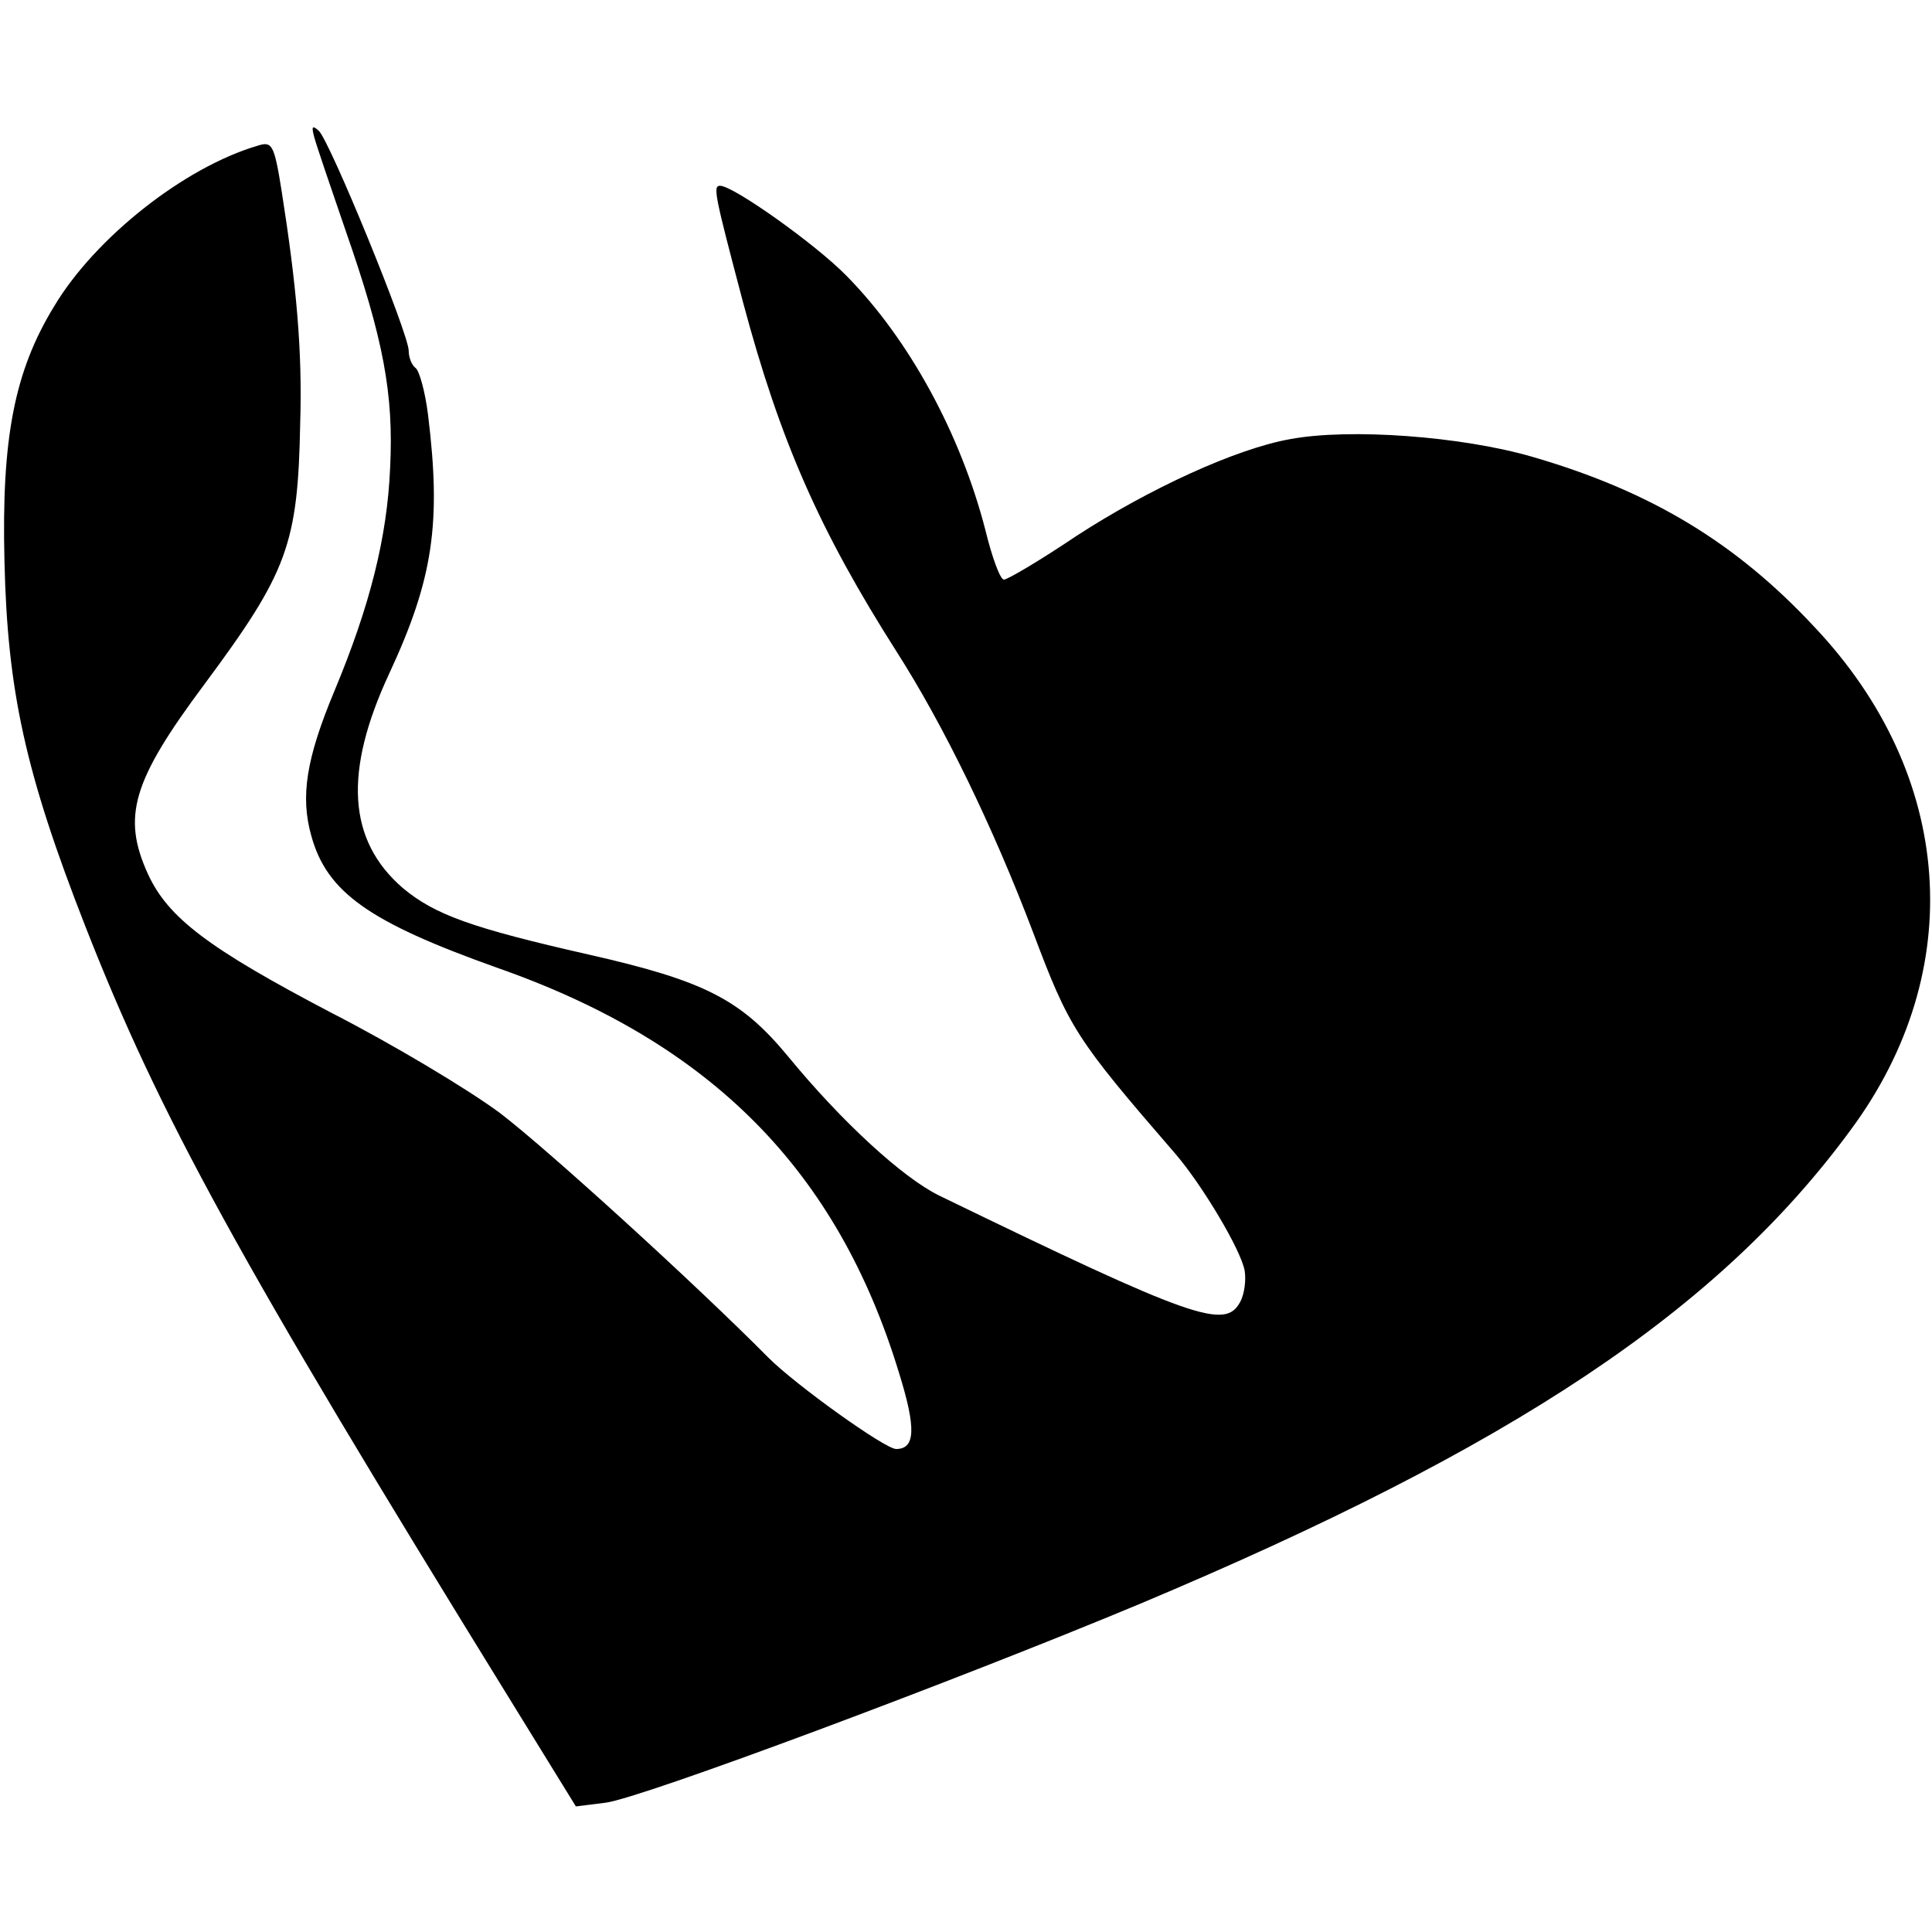
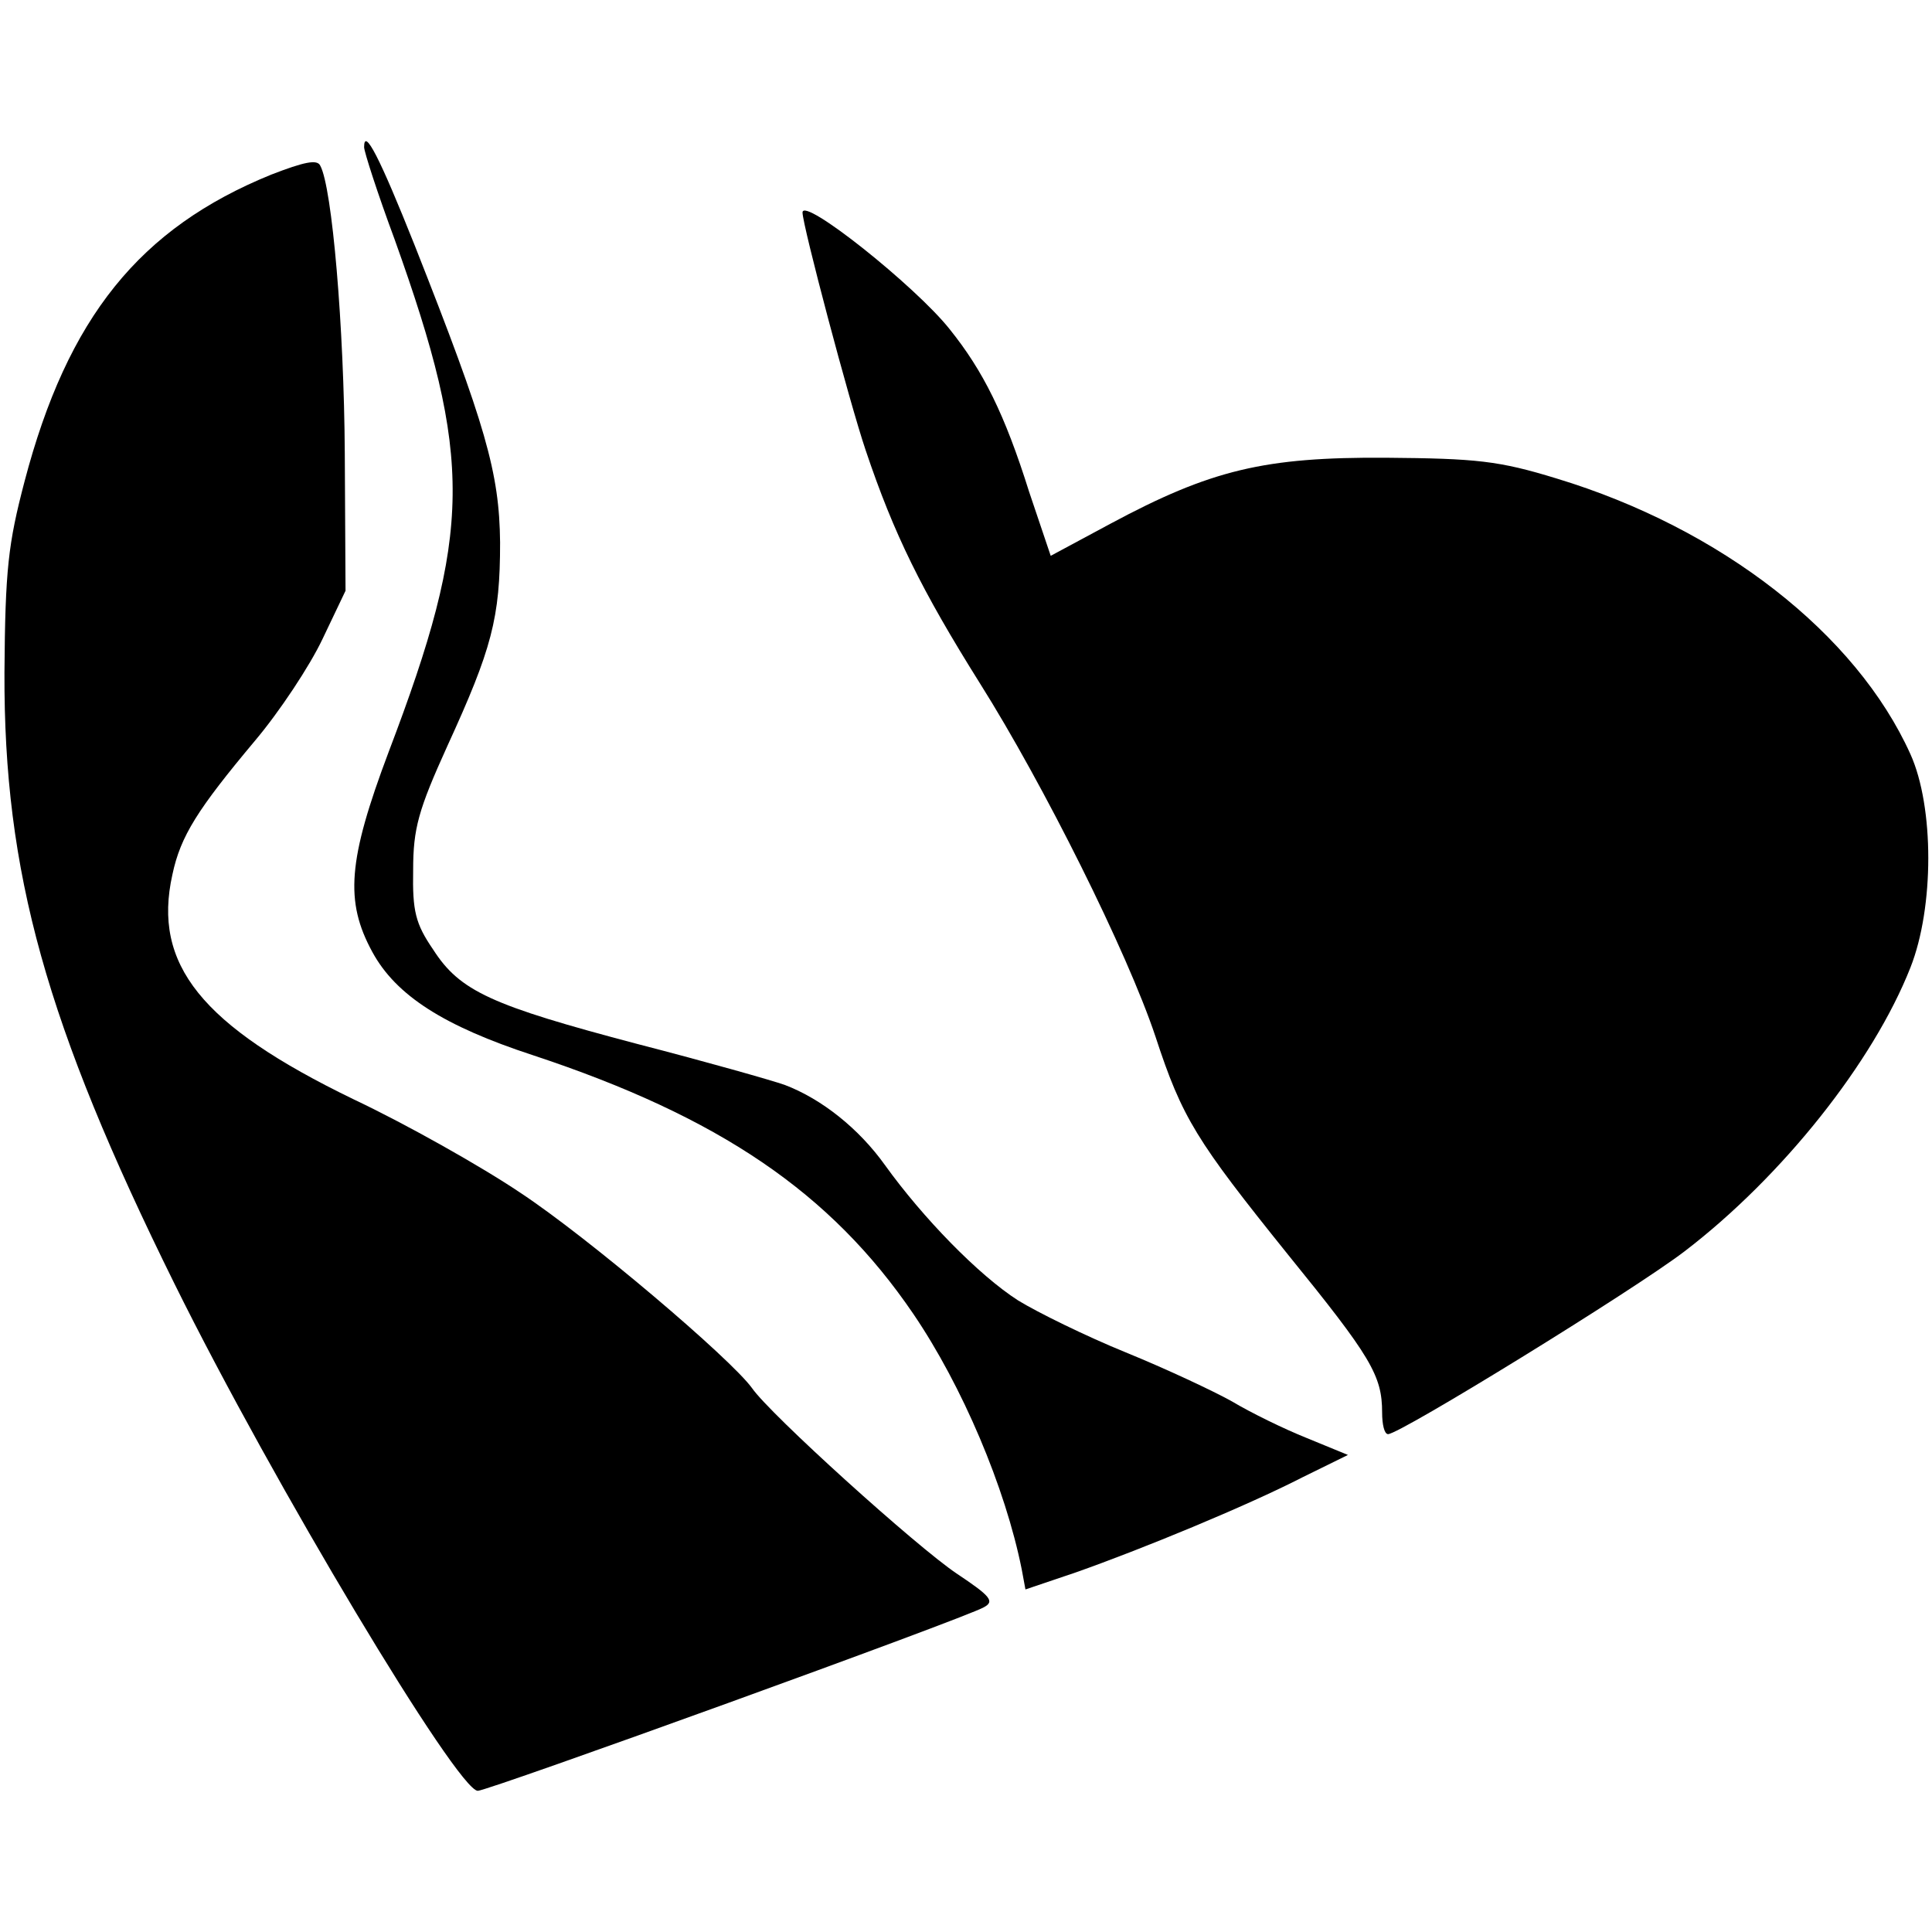
<svg xmlns="http://www.w3.org/2000/svg" version="1.0" width="260pt" height="260pt" viewBox="0 0 260 260" preserveAspectRatio="xMidYMid meet">
  <g transform="translate(0,260) scale(0.1,-0.1)" fill="#000000" stroke="none">
-     <path d="M423 2415 c3 -11 22 -67 42 -125 51 -146 65 -220 60 -320 -4 -93 -27 -185 -75 -300 -38 -91 -46 -142 -31 -195 21 -76 78 -116 249 -177 289 -101 459 -273 542 -546 23 -74 22 -102 -4 -102 -15 0 -135 86 -172 123 -98 99 -298 281 -361 329 -43 32 -145 93 -227 135 -166 87 -220 128 -247 187 -35 77 -21 125 76 255 112 151 126 188 129 352 3 97 -5 185 -25 312 -10 63 -13 67 -32 61 -99 -29 -219 -124 -274 -216 -54 -88 -71 -179 -67 -343 4 -175 28 -285 109 -492 100 -255 206 -448 570 -1038 l90 -146 40 5 c48 6 471 164 720 268 502 211 778 395 956 638 158 214 139 477 -49 676 -106 114 -221 183 -379 229 -96 28 -247 39 -327 24 -73 -13 -190 -67 -287 -130 -49 -33 -93 -59 -98 -59 -5 0 -16 30 -25 67 -33 128 -102 256 -187 342 -41 42 -152 121 -170 121 -10 0 -7 -13 31 -157 50 -187 103 -307 206 -469 64 -100 130 -236 184 -378 49 -130 57 -143 192 -299 36 -42 88 -129 93 -157 2 -12 0 -31 -6 -42 -20 -38 -63 -23 -405 143 -49 24 -131 99 -204 188 -63 76 -112 101 -266 136 -159 36 -209 54 -252 90 -74 64 -80 156 -18 289 59 127 70 202 52 348 -4 32 -12 60 -17 63 -5 4 -9 14 -9 23 0 23 -106 282 -121 296 -9 8 -10 6 -6 -9z" />
+     <path d="M490 2402 c0 -6 18 -62 41 -124 106 -296 105 -393 -8 -690 -55 -146 -59 -201 -22 -269 32 -59 97 -100 216 -139 251 -83 401 -185 512 -348 66 -97 124 -234 146 -344 l5 -27 68 23 c88 31 229 89 305 128 l61 30 -56 23 c-30 12 -75 34 -100 49 -25 14 -89 44 -143 66 -54 22 -119 54 -145 70 -53 34 -128 111 -179 182 -35 49 -85 89 -135 108 -17 6 -105 31 -198 55 -197 52 -239 71 -275 127 -24 35 -28 52 -27 107 0 56 7 81 46 167 60 131 71 172 71 274 -1 94 -19 157 -115 400 -47 118 -68 159 -68 132z" />
+     <path d="M365 2365 c-177 -72 -274 -192 -332 -413 -22 -84 -26 -118 -27 -257 -1 -269 56 -473 229 -823 133 -269 381 -682 408 -682 14 0 655 232 681 247 15 8 9 15 -36 45 -54 36 -252 215 -276 250 -29 40 -221 203 -312 263 -52 35 -153 92 -225 126 -204 99 -270 181 -243 302 11 52 34 88 111 180 33 39 74 101 91 137 l31 65 -1 185 c-1 170 -17 358 -33 387 -4 9 -22 5 -66 -12z" />
+     <path d="M1080 2314 c0 -17 63 -255 85 -320 38 -113 75 -188 154 -314 85 -135 198 -361 236 -475 36 -110 55 -140 178 -293 112 -138 127 -163 127 -213 0 -16 3 -29 8 -29 16 0 331 194 399 246 132 101 254 255 304 382 32 81 32 216 0 287 -73 162 -255 304 -476 371 -78 24 -108 27 -230 28 -163 1 -235 -16 -371 -89 l-80 -43 -29 86 c-33 105 -62 163 -107 219 -46 58 -198 179 -198 157z" />
  </g>
</svg>
